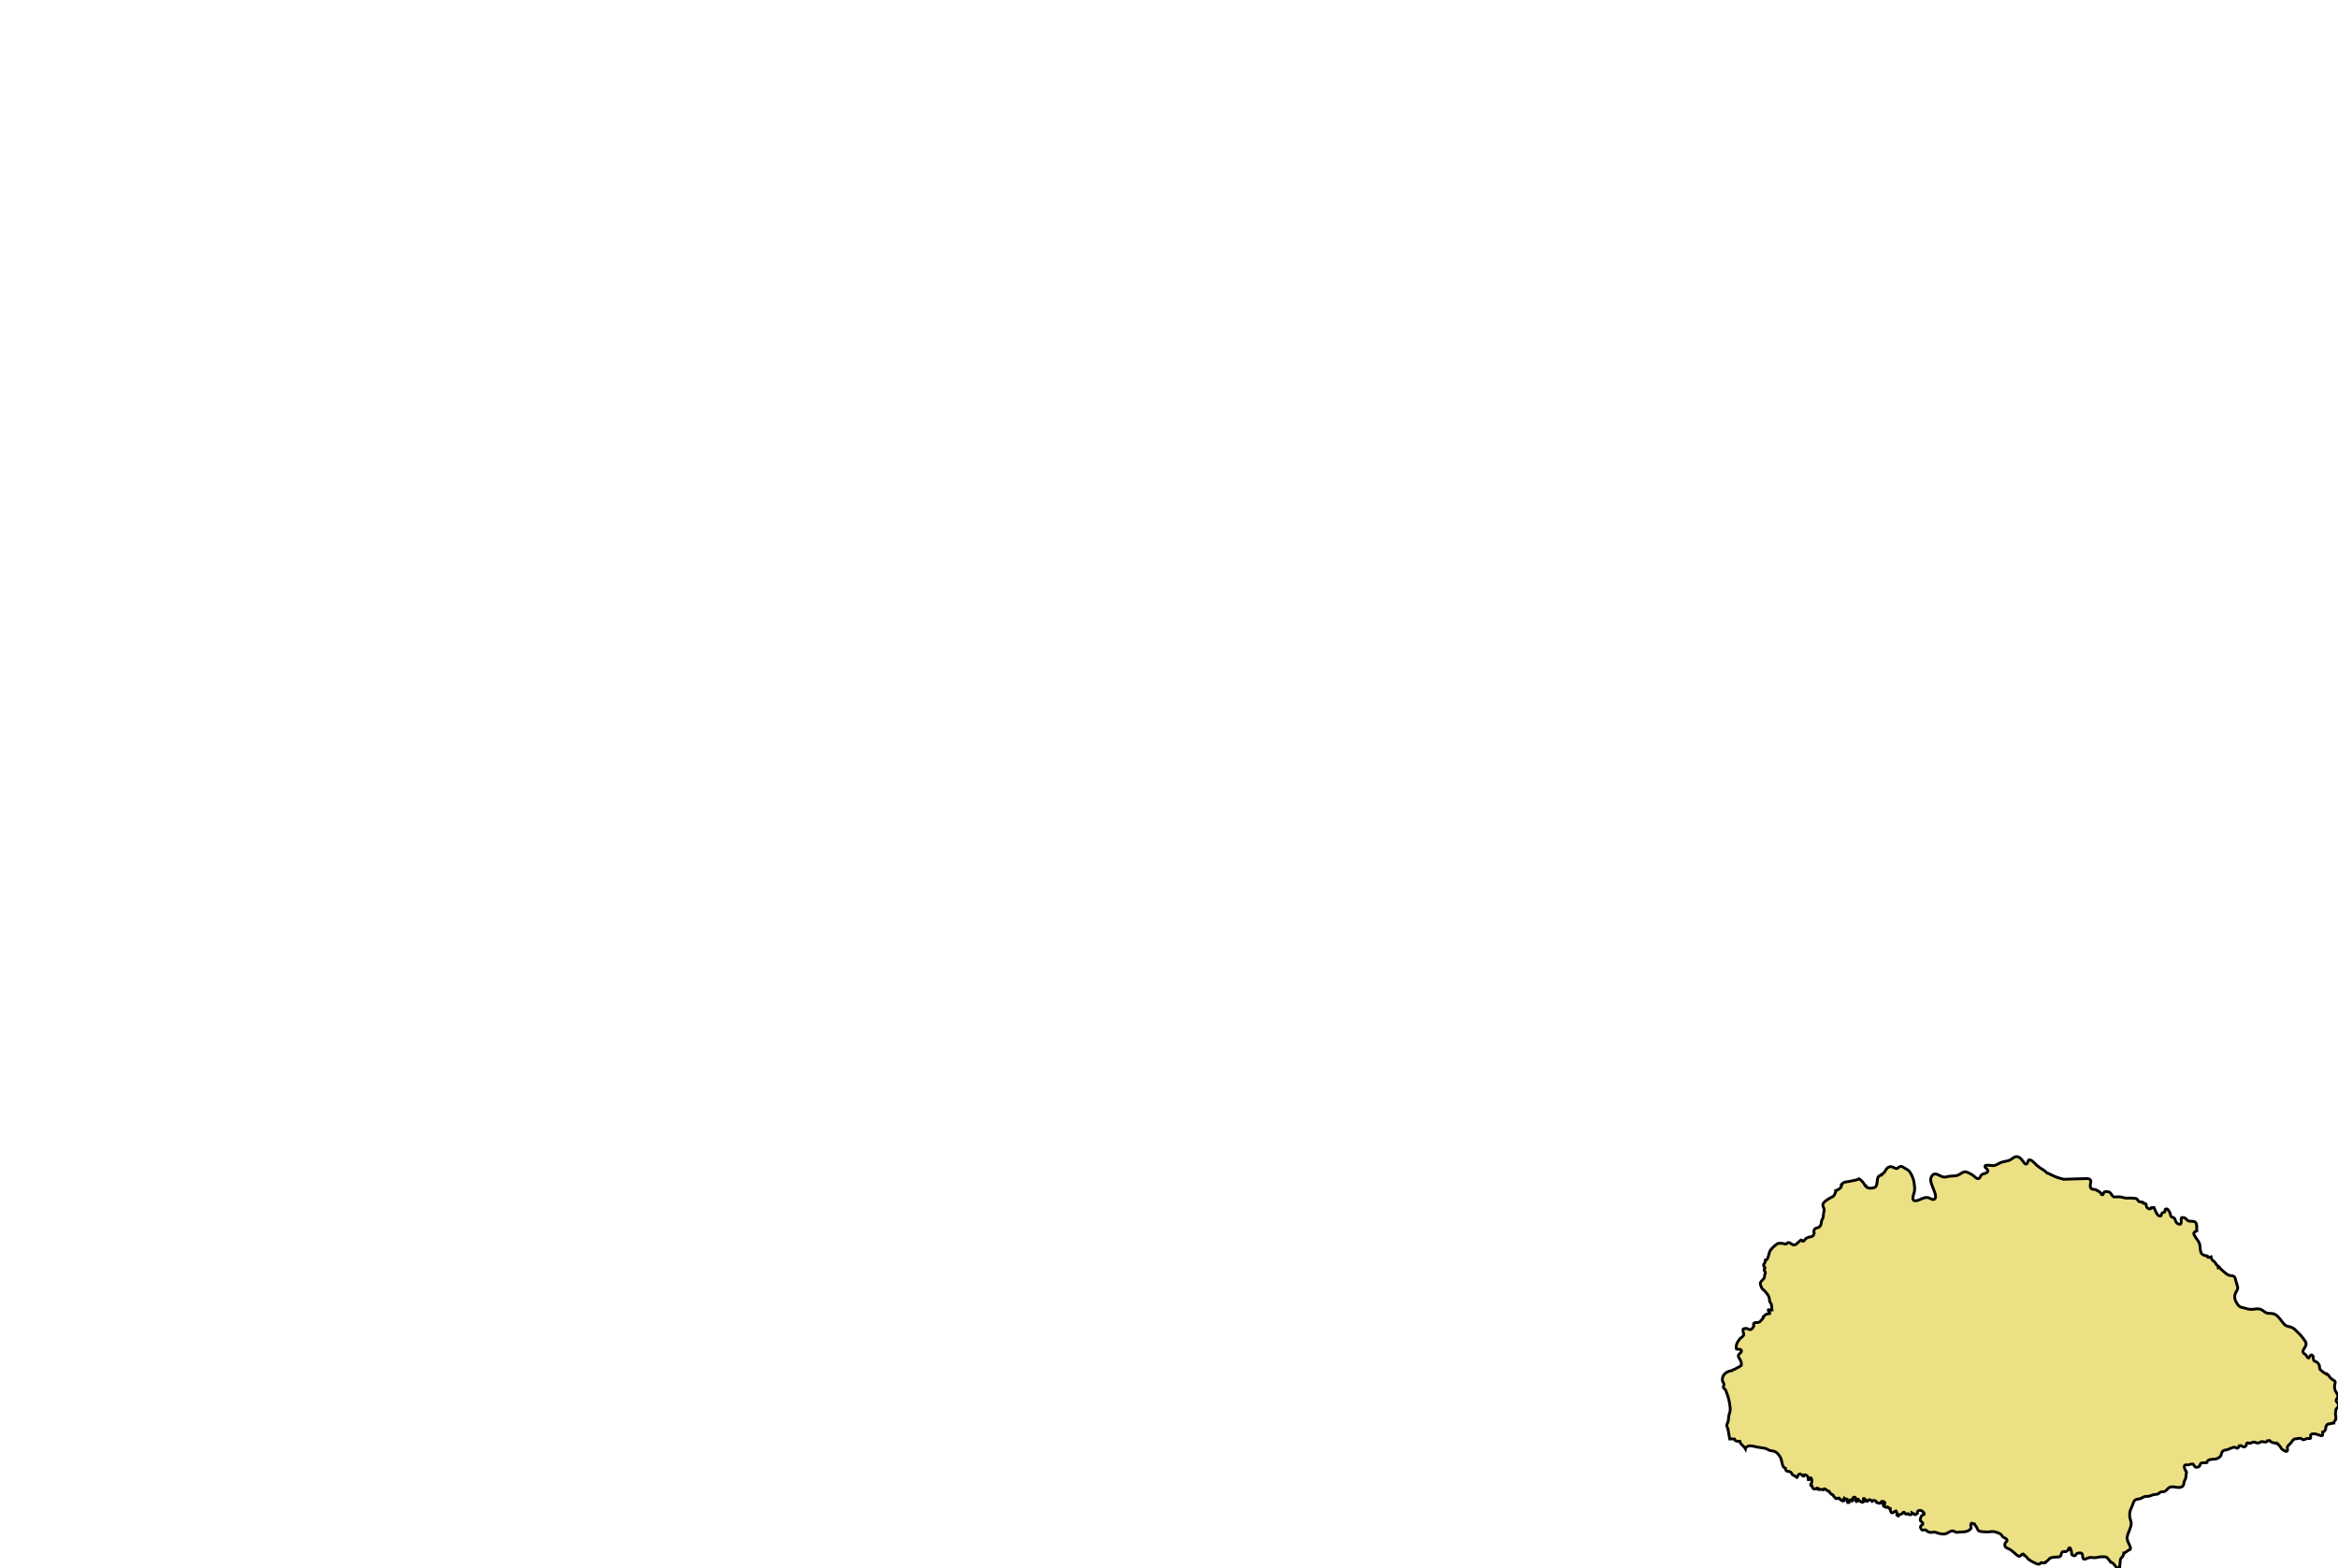
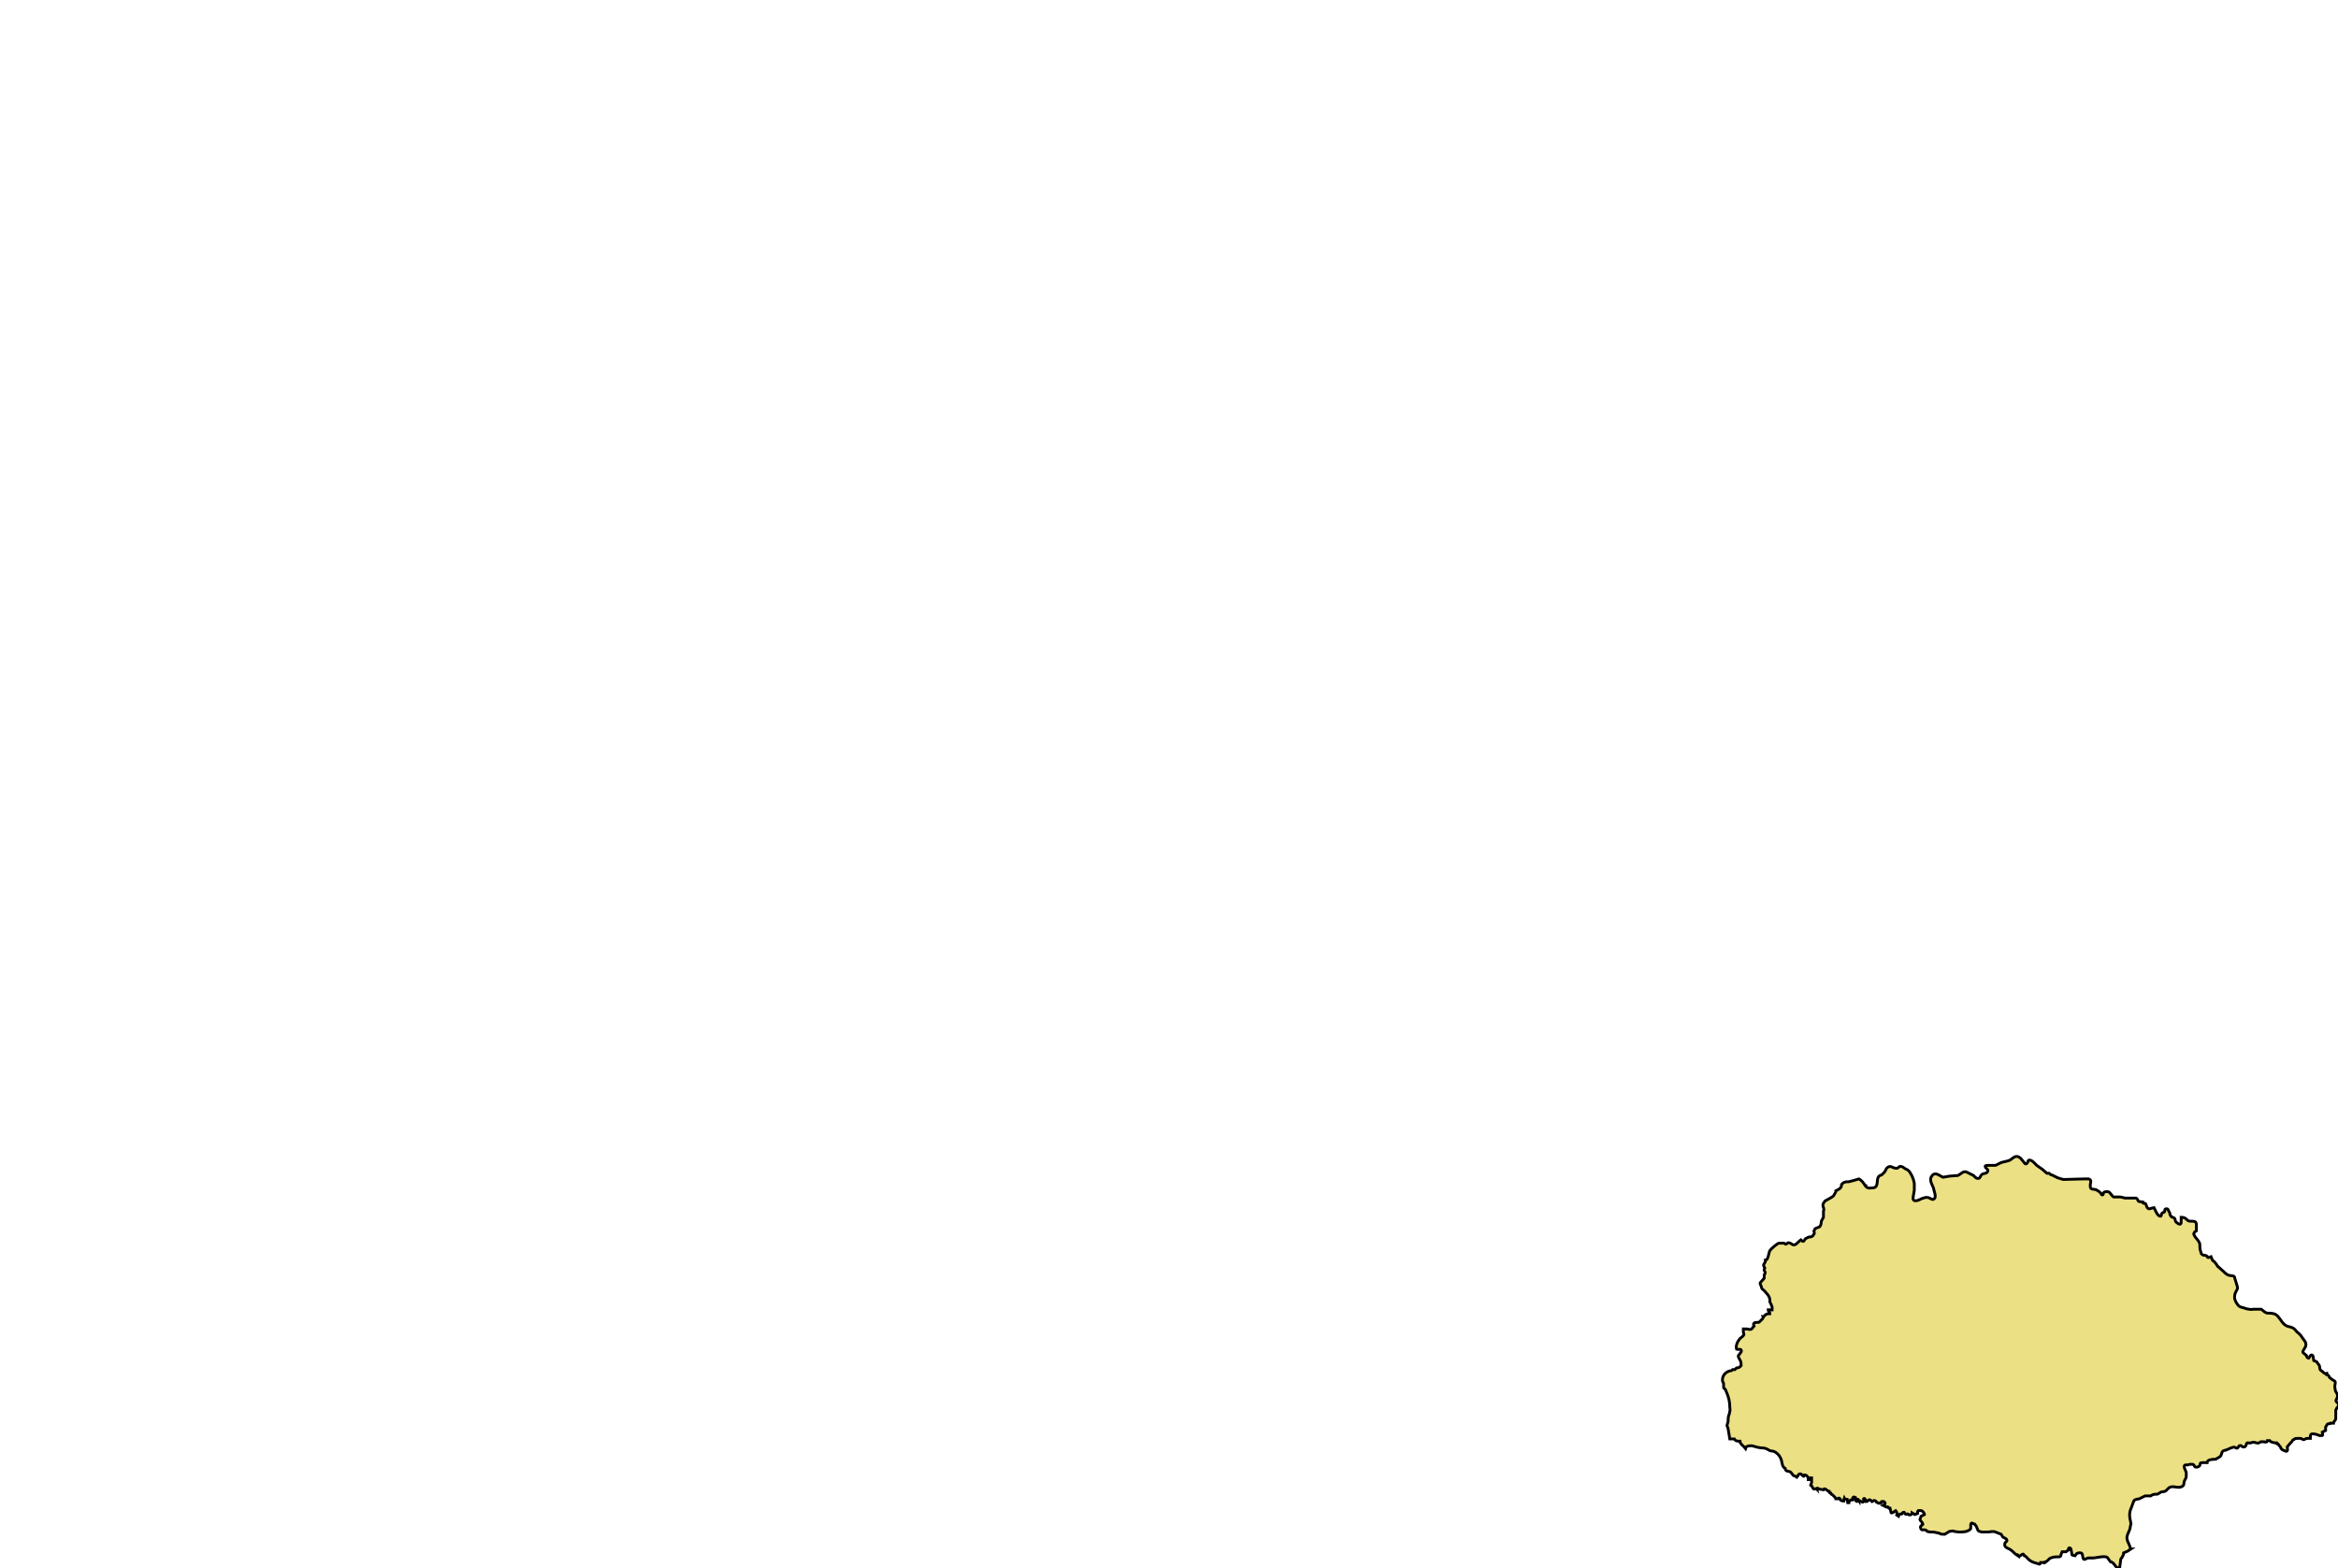
<svg>
-   <path d="m 357.806,275.859 -0.005,0.01 c -0.006,-0.003 -0.014,-0.007 -0.021,-0.011 -0.105,-0.059 -0.23,-0.102 -0.328,-0.177 -0.122,-0.093 -0.223,-0.213 -0.329,-0.306 -0.395,-0.345 -0.731,-0.663 -1.209,-0.852 -0.515,-0.203 -0.735,-0.529 -0.464,-1.031 0.067,-0.125 0.242,-0.201 0.281,-0.318 0.075,-0.223 -0.143,-0.364 -0.294,-0.46 -0.124,-0.077 -0.277,-0.126 -0.4,-0.219 -0.165,-0.125 -0.222,-0.339 -0.367,-0.466 -0.255,-0.225 -0.713,-0.346 -1.024,-0.447 -0.466,-0.149 -0.834,-0.007 -1.297,0.004 -0.377,0.009 -0.729,-0.025 -1.087,-0.06 -0.394,-0.038 -0.631,-0.075 -0.771,-0.458 -0.066,-0.184 -0.118,-0.268 -0.224,-0.436 -0.078,-0.127 -0.268,-0.313 -0.297,-0.445 -0.293,0.003 -0.58,-0.441 -0.659,0.135 -0.024,0.176 0.068,0.357 0.048,0.523 -0.025,0.2 -0.149,0.258 -0.295,0.384 -0.481,0.411 -1.193,0.32 -1.816,0.393 -0.396,0.046 -0.534,0.063 -0.876,-0.131 -0.29,-0.164 -0.544,-0.086 -0.831,0.072 -0.286,0.159 -0.551,0.347 -0.886,0.386 -0.316,0.037 -0.737,-0.033 -1.044,-0.113 -0.33,-0.085 -0.561,-0.277 -0.918,-0.204 l -0.587,0.033 c -0.203,-0.083 -0.328,-0.047 -0.505,-0.202 -0.217,-0.19 -0.245,-0.307 -0.553,-0.239 -0.291,0.067 -0.359,0.119 -0.528,-0.165 -0.135,-0.226 -0.211,-0.388 -0.011,-0.595 0.174,-0.181 0.446,-0.198 0.241,-0.514 -0.111,-0.172 -0.388,-0.267 -0.406,-0.511 -0.009,-0.111 0.133,-0.538 0.198,-0.642 0.083,-0.132 0.341,-0.335 0.51,-0.349 0.057,-0.284 -0.344,-0.606 -0.599,-0.671 -0.15,-0.038 -0.379,-0.014 -0.499,0.094 -0.144,0.126 -0.098,0.202 -0.097,0.395 -0.153,0.079 -0.241,0.212 -0.412,0.259 l -0.547,-0.316 c 0.027,0.34 -0.588,0.476 -0.654,0.147 -0.259,-0.064 -0.303,0.212 -0.546,-0.006 -0.152,-0.136 -0.095,-0.304 -0.319,-0.261 -0.155,0.03 -0.151,0.192 -0.23,0.26 -0.093,0.078 -0.172,0.073 -0.309,0.105 -0.245,0.056 -0.27,0.064 -0.366,0.299 -0.111,-0.018 -0.221,-0.063 -0.28,-0.158 0.144,-0.191 -0.044,-0.582 -0.161,-0.754 -0.195,0.056 -0.567,0.501 -0.815,0.311 -0.088,-0.069 -0.189,-0.591 -0.206,-0.709 -0.273,0.066 -0.198,-0.142 -0.344,-0.244 -0.25,-0.174 -0.089,0.041 -0.271,0.038 -0.157,-0.004 -0.609,-0.197 -0.606,-0.361 0.562,-0.214 0.264,-0.847 -0.279,-0.689 0.019,0.066 -0.01,0.176 0.01,0.241 -0.14,0.036 -0.357,0.088 -0.502,0.073 -0.162,-0.018 -0.241,-0.139 -0.397,-0.159 0.003,-0.185 -0.252,-0.306 -0.393,-0.339 -0.277,-0.065 -0.178,0.063 -0.401,0.175 -0.15,-0.123 -0.295,-0.368 -0.538,-0.31 -0.188,0.045 -0.231,0.359 -0.444,0.298 -0.01,-0.034 -0.022,-0.069 -0.036,-0.103 -0.036,-0.005 -0.071,-0.008 -0.108,-0.01 -0.006,-0.182 -0.227,-0.505 -0.438,-0.383 -0.004,0.217 0.188,0.657 -0.154,0.66 -0.204,0.002 -0.406,-0.253 -0.58,-0.31 -0.002,0.034 -0.006,0.068 -0.013,0.1 -0.167,-0.031 -0.148,-0.195 -0.169,-0.338 -0.061,-0.015 -0.118,-0.008 -0.173,0.021 0.001,0.115 0.01,0.604 -0.217,0.324 -0.129,-0.159 0.077,-0.387 -0.075,-0.591 -0.139,-0.187 -0.347,-0.192 -0.465,0.028 -0.08,0.148 0.084,0.43 -0.114,0.526 -0.135,-0.496 -0.654,-0.041 -0.577,0.264 -0.065,0.035 -0.165,0.044 -0.237,0.029 -0.055,-0.2 -0.047,-0.421 -0.096,-0.623 -0.249,0.006 -0.355,0.016 -0.534,-0.181 -0.073,0.095 -0.035,0.206 -0.061,0.31 0.055,0.068 0.03,0.103 0.049,0.18 -0.26,0.081 -0.445,-0.025 -0.628,-0.212 -0.111,-0.113 -0.291,-0.48 -0.452,-0.197 -0.113,-0.047 -0.253,-0.002 -0.38,-0.004 -0.056,-0.164 -0.216,-0.202 -0.327,-0.324 -0.111,-0.121 -0.12,-0.267 -0.237,-0.366 -0.035,-0.029 -0.177,-0.03 -0.238,-0.066 -0.073,-0.045 -0.079,-0.109 -0.132,-0.167 -0.116,-0.125 -0.207,-0.183 -0.283,-0.344 -0.276,0.065 -0.808,-0.826 -1.017,-0.289 -0.216,-0.064 -0.473,-0.012 -0.677,-0.101 -0.037,-0.016 -0.601,-0.4 -0.458,-0.072 -0.208,-0.088 -0.364,0.136 -0.559,0.031 -0.128,-0.069 -0.298,-0.436 -0.339,-0.569 -0.405,0.009 -0.085,-0.371 -0.031,-0.515 0.11,-0.295 0.042,-0.558 -0.071,-0.848 -0.274,-0.09 -0.385,-0.021 -0.352,0.283 -0.054,0.029 -0.114,0.037 -0.173,0.021 -0.052,-0.213 -0.009,-0.501 -0.154,-0.665 -0.095,-0.107 -0.459,-0.273 -0.603,-0.203 0.142,0.607 -0.47,-0.094 -0.568,-0.124 -0.477,-0.147 -0.466,0.385 -0.684,0.595 l -0.284,-0.194 c -0.113,-0.186 -0.259,-0.136 -0.42,-0.239 -0.184,-0.118 -0.232,-0.395 -0.359,-0.493 -0.395,-0.306 -0.897,0.074 -0.971,-0.708 -0.615,-0.166 -0.592,-1.266 -0.815,-1.783 -0.208,-0.479 -0.706,-1.11 -1.226,-1.246 -0.369,-0.096 -0.633,-0.03 -0.976,-0.242 -0.337,-0.207 -0.508,-0.268 -0.912,-0.324 -0.688,-0.096 -1.316,-0.19 -1.979,-0.359 -0.294,-0.075 -0.697,-0.035 -0.95,0.155 -0.142,0.107 -0.206,0.215 -0.23,0.338 -0.27,-0.488 -0.939,-0.806 -1.009,-1.337 -0.381,-0.003 -0.768,0.089 -0.926,-0.375 -0.254,-0.014 -0.614,-0.062 -0.849,-0.025 -0.138,-0.593 -0.18,-1.199 -0.325,-1.786 -0.058,-0.232 -0.203,-0.404 -0.185,-0.661 0.018,-0.252 0.184,-0.442 0.236,-0.69 0.09,-0.429 0.051,-0.839 0.197,-1.285 0.148,-0.447 0.206,-0.727 0.145,-1.217 -0.113,-0.905 -0.248,-1.632 -0.58,-2.469 -0.095,-0.242 -0.138,-0.481 -0.307,-0.69 -0.171,-0.212 -0.282,-0.136 -0.309,-0.431 -0.017,-0.184 0.169,-0.29 0.094,-0.56 -0.054,-0.194 -0.234,-0.334 -0.26,-0.551 -0.119,-0.991 0.678,-1.619 1.535,-1.747 h 9e-4 c 0.004,0.002 0.009,0.004 0.014,0.006 0.188,0.055 0.185,-0.127 0.301,-0.179 0.125,-0.057 0.272,-0.055 0.403,-0.127 0.098,-0.055 0.199,-0.16 0.295,-0.201 0.211,-0.088 0.322,-0.097 0.518,-0.26 0.08,-0.068 0.161,-0.171 0.273,-0.193 0.063,-0.388 -0.013,-0.656 -0.191,-0.981 -0.207,-0.376 -0.523,-0.671 -0.161,-1.042 0.166,-0.171 0.554,-0.431 0.323,-0.713 -0.16,-0.196 -0.591,-0.095 -0.824,-0.166 -0.174,-0.657 0.207,-1.361 0.638,-1.841 0.195,-0.215 0.579,-0.385 0.653,-0.682 0.049,-0.193 -0.089,-0.358 -0.113,-0.527 -0.026,-0.176 0.034,-0.306 0.014,-0.48 0.196,-0.132 0.407,-0.141 0.637,-0.105 0.175,0.026 0.436,0.206 0.606,0.202 0.193,-0.005 0.409,-0.247 0.506,-0.401 0.03,-0.05 0.136,-0.201 0.145,-0.255 0.024,-0.127 -0.079,-0.181 -0.071,-0.304 0.029,-0.441 0.836,-0.222 1.09,-0.409 0.149,-0.109 0.288,-0.339 0.427,-0.465 0.139,-0.128 0.247,-0.266 0.226,-0.469 0.176,-0.056 0.254,-0.253 0.401,-0.355 0.226,-0.158 0.488,-0.13 0.744,-0.198 0.059,-0.28 -0.319,-0.377 -0.257,-0.672 0.175,-0.095 0.176,0.066 0.299,0.082 0.102,0.015 0.237,-0.024 0.336,-0.048 -0.044,-0.171 0.013,-0.344 -0.021,-0.516 -0.031,-0.155 -0.044,-0.384 -0.094,-0.54 -0.043,-0.135 -0.17,-0.231 -0.232,-0.356 -0.08,-0.161 -0.07,-0.303 -0.083,-0.452 -0.06,-0.702 -0.444,-1.033 -0.868,-1.531 -0.229,-0.267 -0.452,-0.276 -0.554,-0.635 -0.079,-0.274 -0.281,-0.532 -0.162,-0.832 0.122,-0.309 0.458,-0.494 0.618,-0.76 0.128,-0.215 0.064,-0.377 0.117,-0.589 0.066,-0.265 0.198,-0.291 0.071,-0.573 -0.071,-0.158 -0.21,-0.2 -0.154,-0.415 0.025,-0.094 0.15,-0.153 0.148,-0.248 -0.002,-0.126 -0.187,-0.243 -0.232,-0.355 -0.149,-0.372 0.332,-0.486 0.261,-0.877 l 0.029,-0.141 c 0.038,0.008 0.077,0.006 0.115,-0.007 0.405,-0.147 0.513,-1.312 0.722,-1.657 0.362,-0.586 1.317,-1.386 1.546,-1.339 0.111,0.022 0.245,0.017 0.399,0.001 0.154,-0.016 0.3,0.077 0.49,0.06 0.19,-0.017 0.192,0.287 0.642,-0.123 0.162,-0.148 0.487,-9e-4 0.688,0.16 0.736,0.589 1.116,-0.297 1.708,-0.664 0.103,-0.034 0.118,0 0.206,0.114 0.239,0.308 0.505,-0.235 0.617,-0.335 0.135,-0.12 0.23,-0.173 0.366,-0.213 0.136,-0.04 0.282,-0.16 0.414,-0.115 0.07,0.024 0.329,-0.077 0.471,-0.163 0.142,-0.086 0.168,-0.27 0.229,-0.357 0.151,-0.216 -0.052,-0.326 -0.059,-0.449 0.302,-0.733 0.171,-0.424 0.98,-0.776 0.255,-0.228 0.384,-0.537 0.391,-0.871 0.009,-0.411 0.336,-0.724 0.333,-0.951 -0.002,-0.187 0.08,-0.849 0.132,-1.008 0.146,-0.44 -0.195,-0.744 -0.206,-1.051 -0.012,-0.335 0.207,-0.517 0.454,-0.73 0.247,-0.213 0.549,-0.386 0.836,-0.557 0.287,-0.171 0.621,-0.235 0.746,-0.541 0.177,-0.432 0.288,-0.439 0.234,-0.747 0.574,-0.222 1.004,-0.454 1.089,-1.061 -0.015,-0.02 -0.032,-0.036 -0.052,-0.051 0.436,-0.489 0.834,-0.443 1.268,-0.519 0.442,-0.077 0.87,-0.166 1.304,-0.264 0.198,-0.045 0.386,-0.122 0.556,-0.224 0.482,0.296 0.826,0.773 1.105,1.261 0.035,0.005 0.071,0.009 0.107,0.011 0.057,0.355 0.635,0.424 0.905,0.399 0.395,-0.037 0.786,-0.086 0.95,-0.49 0.282,-0.693 -0.094,-1.677 0.901,-1.839 0.002,-0.036 0.005,-0.072 0.01,-0.108 0.306,-0.175 0.499,-0.351 0.67,-0.659 0.184,-0.331 0.388,-0.621 0.783,-0.708 0.461,-0.101 0.698,0.219 1.102,0.306 0.338,0.074 0.414,-0.238 0.696,-0.339 0.343,-0.122 0.69,0.187 0.97,0.347 0.323,0.183 0.613,0.325 0.818,0.65 0.376,0.599 0.671,1.31 0.751,2.013 0.043,0.383 0.098,0.789 0.069,1.176 -0.03,0.421 -0.235,0.795 -0.293,1.209 -0.159,1.144 1.031,0.549 1.569,0.311 0.347,-0.153 0.718,-0.273 1.1,-0.202 0.3,0.056 0.761,0.449 1.065,0.312 0.649,-0.293 -0.037,-1.604 -0.182,-2.028 -0.232,-0.68 -0.688,-1.469 -0.187,-2.141 0.606,-0.814 1.364,0.115 2.055,0.213 0.382,0.054 0.777,-0.119 1.156,-0.158 0.441,-0.044 0.9,-8.2e-4 1.324,-0.155 0.737,-0.268 0.984,-0.866 1.838,-0.485 0.334,0.148 0.672,0.326 0.967,0.545 0.227,0.167 0.586,0.614 0.908,0.533 0.3,-0.076 0.358,-0.544 0.596,-0.721 0.28,-0.208 0.829,-0.156 1.012,-0.495 0.21,-0.391 -0.284,-0.535 -0.425,-0.809 -0.19,-0.368 0.304,-0.364 0.578,-0.354 0.427,0.018 0.84,0.161 1.256,-0.004 0.366,-0.144 0.675,-0.387 1.055,-0.511 0.379,-0.123 0.774,-0.17 1.157,-0.272 0.397,-0.105 0.64,-0.319 0.971,-0.542 0.737,-0.5 1.302,0.071 1.713,0.658 0.172,0.246 0.464,0.716 0.722,0.343 0.196,-0.284 0.119,-0.784 0.605,-0.583 0.421,0.174 0.763,0.637 1.098,0.934 0.309,0.273 0.646,0.493 0.994,0.711 0.313,0.196 0.601,0.395 0.845,0.677 0.15,-0.018 0.24,0.038 0.355,0.109 0.172,0.105 0.336,0.166 0.51,0.253 0.305,0.153 0.626,0.296 0.991,0.419 0.348,0.117 0.684,0.193 1.048,0.3 l 3.644,-0.107 c 0.223,-0.017 0.585,-0.032 0.789,0.026 0.709,0.204 0.236,0.829 0.295,1.275 0.031,0.236 0.074,0.465 0.338,0.556 0.199,0.068 0.422,-2e-5 0.638,0.115 0.357,0.191 0.89,0.388 1.025,0.844 0.391,0.185 0.264,-0.25 0.451,-0.412 0.199,-0.173 0.798,-0.123 0.997,0.023 0.199,0.144 0.329,0.409 0.47,0.595 0.226,0.299 0.301,0.208 0.656,0.207 0.226,0 0.541,-0.03 0.779,0.002 0.282,0.037 0.57,0.169 0.848,0.204 0.302,0.037 0.654,-0.018 0.966,-0.001 0.147,0.008 0.301,0.025 0.458,0.045 0.143,0.018 0.384,-0.006 0.502,0.033 0.248,0.079 0.285,0.393 0.485,0.524 0.21,0.139 0.456,0.062 0.678,0.134 0.082,0.376 0.375,0.109 0.556,0.306 0.094,0.103 0.072,0.394 0.14,0.519 0.164,0.302 0.508,0.48 0.803,0.276 0.004,-0.036 0.008,-0.071 0.01,-0.108 0.152,-0.042 0.333,-0.065 0.49,-0.06 0.183,0.406 0.501,1.36 0.943,1.509 0.449,0.152 0.301,-0.243 0.476,-0.474 0.23,-0.304 0.506,0.003 0.549,-0.443 0.022,-0.245 -0.042,-0.29 0.205,-0.325 0.213,-0.03 0.258,0.054 0.361,0.192 0.1,0.135 0.278,0.406 0.332,0.568 0.06,0.176 0.032,0.32 0.121,0.485 0.177,0.332 0.528,0.174 0.702,0.494 0.167,0.31 0.099,0.54 0.402,0.774 0.236,0.183 0.617,0.387 0.728,-0.045 0.073,-0.284 -0.066,-0.621 0.043,-0.91 0.355,-0.127 0.696,0.037 0.916,0.297 0.299,0.353 0.517,0.32 0.94,0.33 0.405,0.009 0.685,0.077 0.808,0.502 0.113,0.395 0.025,0.803 0.069,1.196 -0.158,0.067 -0.44,0.193 -0.511,0.355 -0.105,0.242 0.163,0.562 0.276,0.759 0.224,0.39 0.629,0.774 0.733,1.221 0.119,0.503 0.076,1.038 0.244,1.503 0.079,0.219 0.243,0.324 0.429,0.44 0.235,0.147 0.427,0.084 0.674,0.165 0.009,0.413 0.467,0.243 0.671,0.176 0.016,0.162 0.128,0.396 0.208,0.523 0.1,0.158 0.258,0.194 0.378,0.309 0.174,0.166 0.252,0.375 0.389,0.549 0.138,0.174 0.281,0.209 0.317,0.474 0.039,-0.028 0.074,-0.058 0.105,-0.09 0.239,0.307 0.491,0.551 0.805,0.796 0.341,0.264 0.619,0.596 1.052,0.711 0.471,0.124 0.892,-0.005 1.038,0.55 0.112,0.427 0.232,0.862 0.372,1.282 0.177,0.534 0.036,0.653 -0.212,1.101 -0.229,0.416 -0.316,0.772 -0.208,1.245 0.099,0.431 0.382,0.906 0.696,1.226 0.008,0.009 0.017,0.018 0.026,0.026 0.301,0.295 0.835,0.298 1.225,0.432 0.468,0.162 0.887,0.198 1.37,0.138 0.479,-0.061 0.882,-0.143 1.337,0.065 0.422,0.192 0.74,0.627 1.232,0.664 0.48,0.037 0.811,-0.036 1.263,0.215 0.719,0.397 1.089,1.238 1.666,1.801 0.3,0.294 0.77,0.316 1.16,0.449 0.446,0.152 0.692,0.437 1.015,0.759 0.377,0.376 0.753,0.725 1.063,1.164 0.265,0.375 0.66,0.746 0.535,1.243 -0.104,0.414 -0.732,0.949 -0.462,1.369 0.126,0.195 0.373,0.237 0.504,0.44 0.141,0.22 0.153,0.406 0.436,0.493 0.17,-0.152 0.22,-0.503 0.477,-0.547 0.232,-0.039 0.287,0.177 0.335,0.373 0.046,0.186 -0.013,0.464 0.104,0.618 0.074,0.099 0.362,0.169 0.467,0.234 0.218,0.135 0.418,0.377 0.502,0.619 0.074,0.211 0.015,0.485 0.124,0.679 0.097,0.173 0.386,0.342 0.527,0.475 0.154,0.145 0.416,0.344 0.642,0.336 0.011,0.034 0.023,0.068 0.036,0.101 0.284,-0.029 0.41,0.335 0.546,0.516 0.128,0.173 0.288,0.274 0.464,0.398 0.321,0.225 0.575,0.281 0.452,0.689 -0.101,0.335 -0.107,0.624 -0.051,0.976 0.069,0.425 0.316,0.584 0.462,0.974 0.048,0.13 0.13,0.324 0.103,0.465 -0.032,0.167 -0.194,0.246 -0.262,0.393 -0.183,0.395 0.121,0.481 0.273,0.759 0.199,0.365 0.07,0.569 -0.193,0.826 -0.145,0.141 -0.162,0.141 -0.188,0.333 -0.019,0.149 -0.045,0.328 -0.06,0.478 -0.036,0.351 0.084,0.723 0.061,1.074 -0.017,0.279 -0.406,0.516 -0.366,0.751 l -0.513,0.063 c -0.063,0.144 -0.469,0.034 -0.643,0.192 -0.128,0.114 -0.216,0.289 -0.252,0.443 -0.052,0.22 0.013,0.375 -0.124,0.572 -0.079,0.116 -0.336,0.362 -0.469,0.36 0.002,0.172 0.118,0.456 -0.029,0.574 -0.128,0.101 -0.354,8.1e-4 -0.481,-0.047 -0.37,-0.138 -0.779,-0.266 -1.18,-0.246 -0.21,0.011 -0.365,0.085 -0.427,0.293 -0.04,0.134 0.084,0.38 -0.017,0.497 -0.108,0.127 -0.426,0.009 -0.58,0.033 -0.243,0.039 -0.496,0.278 -0.748,0.218 -0.127,-0.03 -0.253,-0.209 -0.409,-0.238 -0.186,-0.034 -0.383,0.019 -0.57,0.044 -0.208,0.025 -0.457,0.036 -0.646,0.136 -0.174,0.092 -0.21,0.231 -0.328,0.385 -0.093,0.123 -0.198,0.241 -0.295,0.36 -0.148,0.181 -0.444,0.359 -0.513,0.583 -0.066,0.211 0.203,0.825 -0.241,0.815 -0.099,-0.002 -0.346,-0.178 -0.449,-0.23 -0.16,-0.08 -0.27,-0.168 -0.383,-0.31 -0.125,-0.158 -0.208,-0.355 -0.342,-0.506 -0.088,-0.098 -0.209,-0.139 -0.251,-0.275 -0.132,0.008 -0.248,-0.032 -0.279,-0.164 -0.394,0.051 -0.957,-0.128 -1.215,-0.452 l -0.384,0.047 c -0.036,0.254 -0.432,0.234 -0.612,0.194 -0.251,-0.056 -0.348,-0.101 -0.597,0.021 -0.252,0.122 -0.403,0.238 -0.702,0.153 -0.257,-0.073 -0.395,-0.219 -0.69,-0.112 -0.256,0.091 -0.351,0.21 -0.667,0.165 -0.126,-0.017 -0.197,-0.093 -0.323,-0.032 -0.192,0.09 -0.098,0.266 -0.158,0.4 -0.125,0.279 -0.359,0.368 -0.614,0.239 -0.297,-0.15 -0.34,-0.27 -0.653,-0.138 -0.006,0.128 -0.157,0.378 -0.281,0.42 -0.182,0.061 -0.269,-0.107 -0.414,-0.155 -0.261,-0.084 -0.503,0.086 -0.763,0.163 -0.306,0.09 -0.55,0.269 -0.868,0.305 -0.377,0.044 -0.651,0.149 -0.761,0.535 -0.088,0.306 -0.086,0.503 -0.351,0.714 -0.224,0.18 -0.432,0.297 -0.714,0.35 -0.452,0.086 -1.51,-0.037 -1.551,0.637 -0.281,0.095 -0.545,0.012 -0.828,0.047 -0.382,0.048 -0.287,0.204 -0.441,0.49 -0.112,0.21 -0.339,0.308 -0.572,0.293 -0.29,-0.017 -0.316,-0.118 -0.458,-0.348 -0.116,-0.192 -0.068,-0.184 -0.274,-0.218 -0.116,-0.019 -0.318,0.027 -0.434,0.057 -0.131,0.034 -0.199,0.087 -0.352,0.097 -0.126,0.008 -0.283,-0.036 -0.401,-0.015 -0.569,0.11 -0.038,1.023 0.142,1.296 l -0.105,0.732 c 0.047,0.343 -0.131,0.509 -0.255,0.8 -0.149,0.355 -0.04,0.796 -0.413,1.029 -0.75,0.47 -1.651,-0.318 -2.401,0.246 -0.246,0.185 -0.403,0.481 -0.69,0.607 -0.258,0.114 -0.582,0.005 -0.816,0.159 -0.25,0.162 -0.259,0.316 -0.605,0.348 -0.407,0.036 -0.679,0.076 -1.05,0.249 -0.333,0.157 -0.621,0.084 -0.973,0.138 -0.365,0.056 -0.633,0.327 -0.986,0.416 -0.378,0.093 -0.738,0.024 -0.975,0.396 -0.213,0.331 -0.274,0.76 -0.462,1.111 -0.3,0.559 -0.439,1.208 -0.308,1.845 0.072,0.355 0.244,0.689 0.238,1.057 -0.005,0.346 -0.139,0.692 -0.256,1.013 -0.198,0.545 -0.529,1.102 -0.454,1.701 0.082,0.652 0.579,1.16 0.615,1.804 l 0.064,-0.008 c -0.26,0.095 -0.424,0.162 -0.65,0.333 -0.159,0.122 -0.42,0.334 -0.62,0.356 0.009,0.167 -0.114,0.406 -0.185,0.553 -0.086,0.183 -0.293,0.3 -0.384,0.485 -0.103,0.21 -0.066,0.628 -0.11,0.86 -0.037,0.2 -0.09,0.456 -0.069,0.661 -0.693,0.455 -0.883,-0.893 -1.584,-0.918 -0.036,-0.122 -0.234,-0.334 -0.32,-0.43 -0.106,-0.116 -0.224,-0.287 -0.33,-0.392 -0.209,-0.207 -0.752,-0.138 -1.063,-0.14 -0.411,-0.001 -0.856,0.202 -1.266,0.153 -0.362,-0.043 -0.62,-0.078 -0.992,0.033 -0.231,0.07 -0.671,0.369 -0.87,0.167 -0.201,-0.204 -0.062,-0.672 -0.24,-0.895 -0.181,-0.226 -0.699,-0.161 -0.918,-0.042 -0.149,0.081 -0.171,0.314 -0.34,0.378 -0.137,0.053 -0.353,-0.029 -0.463,-0.112 -0.221,-0.165 -0.094,-0.216 -0.116,-0.43 -0.017,-0.152 -0.072,-0.318 -0.125,-0.463 -0.04,-0.112 -0.094,-0.366 -0.216,-0.391 -0.207,-0.041 -0.217,0.19 -0.191,0.334 -0.173,0.072 -0.283,0.272 -0.467,0.333 -0.231,0.077 -0.451,-0.076 -0.643,0.058 -0.155,0.108 -0.176,0.343 -0.231,0.504 -0.101,0.295 -0.131,0.344 -0.44,0.383 -0.477,0.059 -0.913,0.015 -1.379,0.169 -0.369,0.122 -0.513,0.603 -0.908,0.712 -8.2e-4,0.037 -0.005,0.071 -0.01,0.108 -0.18,0.131 -0.293,0.098 -0.494,0.074 -0.116,-0.015 -0.259,-0.07 -0.371,-0.02 -0.079,0.034 -0.088,0.185 -0.219,0.227 -0.295,0.094 -0.723,-0.138 -0.992,-0.267 -0.314,-0.151 -0.678,-0.348 -0.95,-0.564 -0.191,-0.15 -0.511,-0.68 -0.741,-0.688 -0.349,-0.747 -0.579,0.303 -1.001,0.101 z" id="budapest" fill="#ebe084" fill-rule="nonzero" style="stroke:#000000;stroke-width:0.5" />
+   <path d="m357.8 275.9-.3-.2-.4-.3c-.4-.4-.7-.7-1.2-.9-.5-.2-.7-.5-.5-1l.3-.3c.1-.2-.1-.4-.3-.5l-.4-.2-.3-.5-1-.4c-.5-.2-.9 0-1.4 0h-1c-.4-.1-.7-.1-.8-.5l-.2-.5-.3-.4c-.3 0-.6-.5-.7.1v.5c0 .2 0 .3-.2.4-.5.4-1.2.4-1.9.4l-.8-.1c-.3-.2-.6 0-.9 0l-.8.5c-.4 0-.8 0-1-.2l-1-.2h-.6l-.5-.1c-.2-.2-.2-.3-.6-.3-.2 0-.3.1-.5-.1-.1-.3-.2-.4 0-.6.2-.2.5-.2.2-.5 0-.2-.3-.3-.4-.6l.2-.6.6-.3c0-.3-.4-.7-.6-.7h-.5c-.2.2-.1.3-.1.5l-.5.2-.5-.3c0 .4-.6.5-.7.2-.2-.1-.3.2-.5 0s-.1-.4-.3-.3c-.2 0-.2.2-.3.3h-.3c-.2.1-.2.1-.3.4l-.3-.2c.1-.2 0-.6-.2-.8-.2.1-.5.5-.8.4l-.2-.8c-.3.1-.2-.1-.3-.2-.3-.2-.1 0-.3 0l-.6-.3c.6-.2.3-.9-.3-.7v.2l-.5.1-.4-.2c0-.1-.2-.3-.4-.3l-.4.2c-.1-.1-.3-.4-.5-.3-.2 0-.2.3-.5.3v-.1h-.1c0-.2-.2-.6-.4-.4 0 .2.2.6-.2.6l-.6-.3v.1l-.2-.3h-.1c0 .1 0 .6-.2.3-.2-.1 0-.4-.1-.6-.2-.1-.4-.2-.5 0v.6c-.2-.5-.7 0-.7.3h-.2l-.1-.6c-.3 0-.4 0-.5-.2l-.1.3v.2c-.2 0-.4 0-.6-.2 0-.2-.3-.5-.4-.2h-.4c0-.2-.2-.2-.3-.4l-.3-.3-.2-.1-.1-.2c-.2 0-.3-.1-.3-.3-.3 0-.8-.8-1-.3l-.7-.1s-.6-.4-.5 0c-.2-.2-.3 0-.5 0-.2-.1-.3-.5-.4-.6-.4 0 0-.4 0-.5v-.9c-.4 0-.5 0-.4.3h-.2c0-.2 0-.5-.2-.6 0-.1-.4-.3-.6-.2.2.6-.4-.1-.5-.2-.5-.1-.5.4-.7.6l-.3-.2c-.1-.1-.3 0-.4-.2l-.4-.5c-.4-.3-.9 0-1-.7-.6-.2-.5-1.3-.8-1.8-.2-.5-.7-1-1.2-1.2-.4-.1-.6 0-1-.3a2 2 0 0 0-.9-.3c-.7 0-1.3-.2-2-.4-.3 0-.7 0-1 .2l-.1.3c-.3-.4-1-.8-1-1.3-.4 0-.8 0-1-.4h-.8l-.3-1.8-.2-.6.2-.7c0-.5 0-.9.2-1.3.1-.5.2-.7.1-1.2 0-1-.2-1.7-.5-2.5l-.3-.7c-.2-.2-.3-.1-.3-.4v-.6l-.2-.5c-.1-1 .7-1.7 1.5-1.8.2 0 .2-.1.3-.2h.4l.3-.3c.2 0 .4 0 .6-.2l.2-.2c0-.4 0-.7-.2-1-.2-.4-.5-.7-.1-1 .1-.2.5-.5.3-.8-.2-.2-.6 0-.8-.1-.2-.7.2-1.4.6-1.9.2-.2.6-.4.7-.7l-.1-.5v-.5h.6l.6.1c.2 0 .4-.2.5-.4l.2-.2-.1-.3c0-.5.8-.3 1-.4l.5-.5c.1-.1.3-.3.2-.5.2 0 .3-.2.4-.3.3-.2.5-.2.8-.2 0-.3-.3-.4-.3-.7h.3c.1.1.3 0 .4 0v-.5l-.2-.5-.2-.4v-.4c-.1-.7-.5-1-1-1.6-.2-.2-.4-.2-.5-.6 0-.3-.3-.5-.2-.8l.7-.8v-.6c.1-.2.3-.3.1-.6 0-.1-.2-.2-.1-.4l.1-.2-.2-.4c-.1-.3.3-.5.3-.8v-.2h.1c.4-.1.5-1.3.7-1.7.4-.5 1.4-1.3 1.6-1.3h.9c.2 0 .2.4.6 0 .2-.2.5 0 .7.1.7.6 1.1-.3 1.7-.7l.2.2c.3.3.5-.3.6-.4l.4-.2c.1 0 .3-.2.4-.1 0 0 .3 0 .5-.2l.2-.3c.2-.2 0-.4 0-.5.3-.7.1-.4 1-.8.2-.2.3-.5.3-.8 0-.4.4-.7.4-1v-1c.2-.4-.1-.7-.1-1 0-.4.2-.5.4-.8l.9-.5c.3-.2.6-.3.7-.6.2-.4.3-.4.3-.7.5-.2 1-.5 1-1v-.1c.4-.5.8-.5 1.3-.5a26 26 0 0 0 1.8-.5c.5.3.8.7 1.1 1.2h.1c0 .4.7.5 1 .4.3 0 .7 0 .9-.4.3-.7-.1-1.7.9-1.9.3-.3.5-.4.7-.8.1-.3.3-.6.7-.7.5 0 .7.3 1.1.3.4.1.5-.2.7-.3.4-.1.7.2 1 .4.3.1.6.3.8.6.4.6.7 1.3.8 2v1.2l-.2 1.2c-.2 1.1 1 .6 1.5.3.4-.1.7-.3 1.1-.2.3 0 .8.5 1 .3.7-.3 0-1.6 0-2-.3-.7-.8-1.5-.3-2.1.6-.9 1.4 0 2 .2l1.2-.2 1.4-.1c.7-.3 1-1 1.8-.5l1 .5c.2.2.5.6.9.5.3 0 .3-.5.6-.7.2-.2.8-.1 1-.5.2-.4-.3-.5-.4-.8-.2-.3.3-.3.5-.3h1.3l1-.5 1.2-.3c.4-.1.6-.3 1-.6.7-.5 1.3.1 1.7.7.2.2.4.7.7.3.2-.2.1-.7.6-.5.4.1.8.6 1.1.9l1 .7.8.7h.4c.2.2.3.3.5.3l1 .5 1 .3 3.7-.1h.8c.7.2.2.8.3 1.3 0 .2 0 .4.3.5l.7.1c.3.2.8.4 1 .9.4.2.2-.3.4-.4.2-.2.8-.2 1 0l.5.6c.2.3.3.2.7.2h.7l.9.2h1.9c.3.1.3.5.5.6l.7.1c0 .4.3.1.5.3l.2.5c.1.4.5.5.8.3l.5-.1c.2.4.5 1.3 1 1.5.4.1.2-.3.4-.5.2-.3.5 0 .5-.5 0-.2 0-.2.2-.3.3 0 .3 0 .4.2l.3.6c0 .2 0 .3.2.5.1.3.5.1.7.5.1.3 0 .5.4.7.2.2.6.4.7 0v-1c.4 0 .7.1 1 .4.2.3.5.3.9.3s.7 0 .8.5v1.2s-.4.2-.4.4c-.2.2.1.5.2.7.3.4.7.8.8 1.2 0 .5 0 1 .2 1.5 0 .3.2.4.4.5.3.1.5 0 .7.2 0 .4.5.2.7.1l.2.5c0 .2.2.2.4.4l.4.5c0 .2.2.2.3.5v-.1l.9.8c.3.3.6.6 1 .7.5.1 1 0 1 .5l.4 1.3c.2.6 0 .7-.2 1.1-.2.4-.3.8-.2 1.3.1.4.4.9.7 1.2.3.3.9.3 1.3.5.4.1.9.2 1.3.1h1.4c.4.3.7.7 1.2.7s.8 0 1.3.2c.7.4 1 1.3 1.6 1.8.3.3.8.4 1.2.5.4.1.7.4 1 .8.4.3.8.7 1 1.1.3.4.7.8.6 1.3 0 .4-.7 1-.5 1.3l.6.5c0 .2.1.4.4.5.2-.2.2-.5.5-.6.2 0 .3.2.3.4l.1.6.5.2.5.7.1.6c0 .2.4.4.5.5.2.2.4.4.7.3v.2c.3 0 .4.3.5.5l.5.4c.3.2.6.2.5.7a2 2 0 0 0 0 1c0 .4.2.5.4.9v.5l-.2.4c-.2.4.1.4.3.7.2.4 0 .6-.2.8l-.2.4v1.5c0 .3-.4.5-.4.8h-.5c0 .2-.4 0-.6.2l-.3.5v.6l-.6.3c0 .2.2.5 0 .6h-.5a3 3 0 0 0-1.1-.3c-.3 0-.4 0-.5.3v.5h-.6c-.2 0-.5.3-.7.2l-.4-.2h-.6c-.2 0-.5 0-.6.2-.2 0-.3.2-.4.4l-.3.3-.5.6c0 .2.2.8-.2.8l-.5-.2a1 1 0 0 1-.4-.3c0-.2-.2-.4-.3-.5l-.2-.3c-.2 0-.3 0-.3-.2-.4 0-1-.1-1.2-.4h-.4c0 .3-.5.3-.6.2h-.6c-.3.2-.4.3-.7.2-.3 0-.4-.2-.7-.1-.3 0-.4.2-.7.1h-.3c-.2.1-.1.3-.2.4-.1.3-.3.4-.6.3-.3-.2-.3-.3-.6-.2l-.3.4c-.2.1-.3 0-.4-.1-.3-.1-.5 0-.8.1l-.9.4c-.3 0-.6.1-.7.5-.1.3-.1.5-.4.7l-.7.4c-.4 0-1.5 0-1.5.6h-.9c-.4 0-.3.2-.4.5-.1.2-.4.3-.6.3-.3 0-.3-.1-.4-.3-.2-.2-.1-.2-.3-.2h-.5l-.3.1h-.4c-.6.1 0 1 .1 1.3v.7c0 .4-.2.5-.3.8-.2.4 0 .8-.4 1-.8.5-1.7-.3-2.4.3-.3.2-.4.5-.7.6-.3.1-.6 0-.8.2-.3.1-.3.3-.6.3-.5 0-.7 0-1.1.3h-1l-1 .5c-.3.1-.7 0-1 .4l-.4 1.1c-.3.6-.4 1.2-.3 1.9l.2 1-.2 1c-.2.6-.6 1.1-.5 1.7.1.7.6 1.2.6 1.8h.1l-.6.4-.7.3c0 .2 0 .4-.2.6 0 .2-.2.3-.3.5l-.1.8-.1.7c-.7.4-.9-1-1.6-1l-.3-.4-.3-.4c-.3-.2-.8-.1-1.1-.1l-1.3.2h-1c-.2 0-.6.4-.8.2-.2-.3-.1-.7-.3-1-.2-.2-.7-.1-.9 0l-.3.4-.5-.1c-.2-.2 0-.2-.1-.4l-.1-.5c0-.1-.1-.4-.3-.4-.2 0-.2.2-.1.3l-.5.4h-.7l-.2.5c0 .3-.1.4-.4.4-.5 0-1 0-1.4.2-.4.1-.5.6-1 .7v.1c-.1.1-.2.1-.4 0h-.4s0 .2-.2.3l-1-.3c-.3-.1-.7-.3-1-.6-.1-.1-.5-.6-.7-.6-.3-.8-.6.3-1 0z" id="budapest" fill="#ebe084" fill-rule="nonzero" style="stroke:#000000;stroke-width:0.5" />
</svg>
